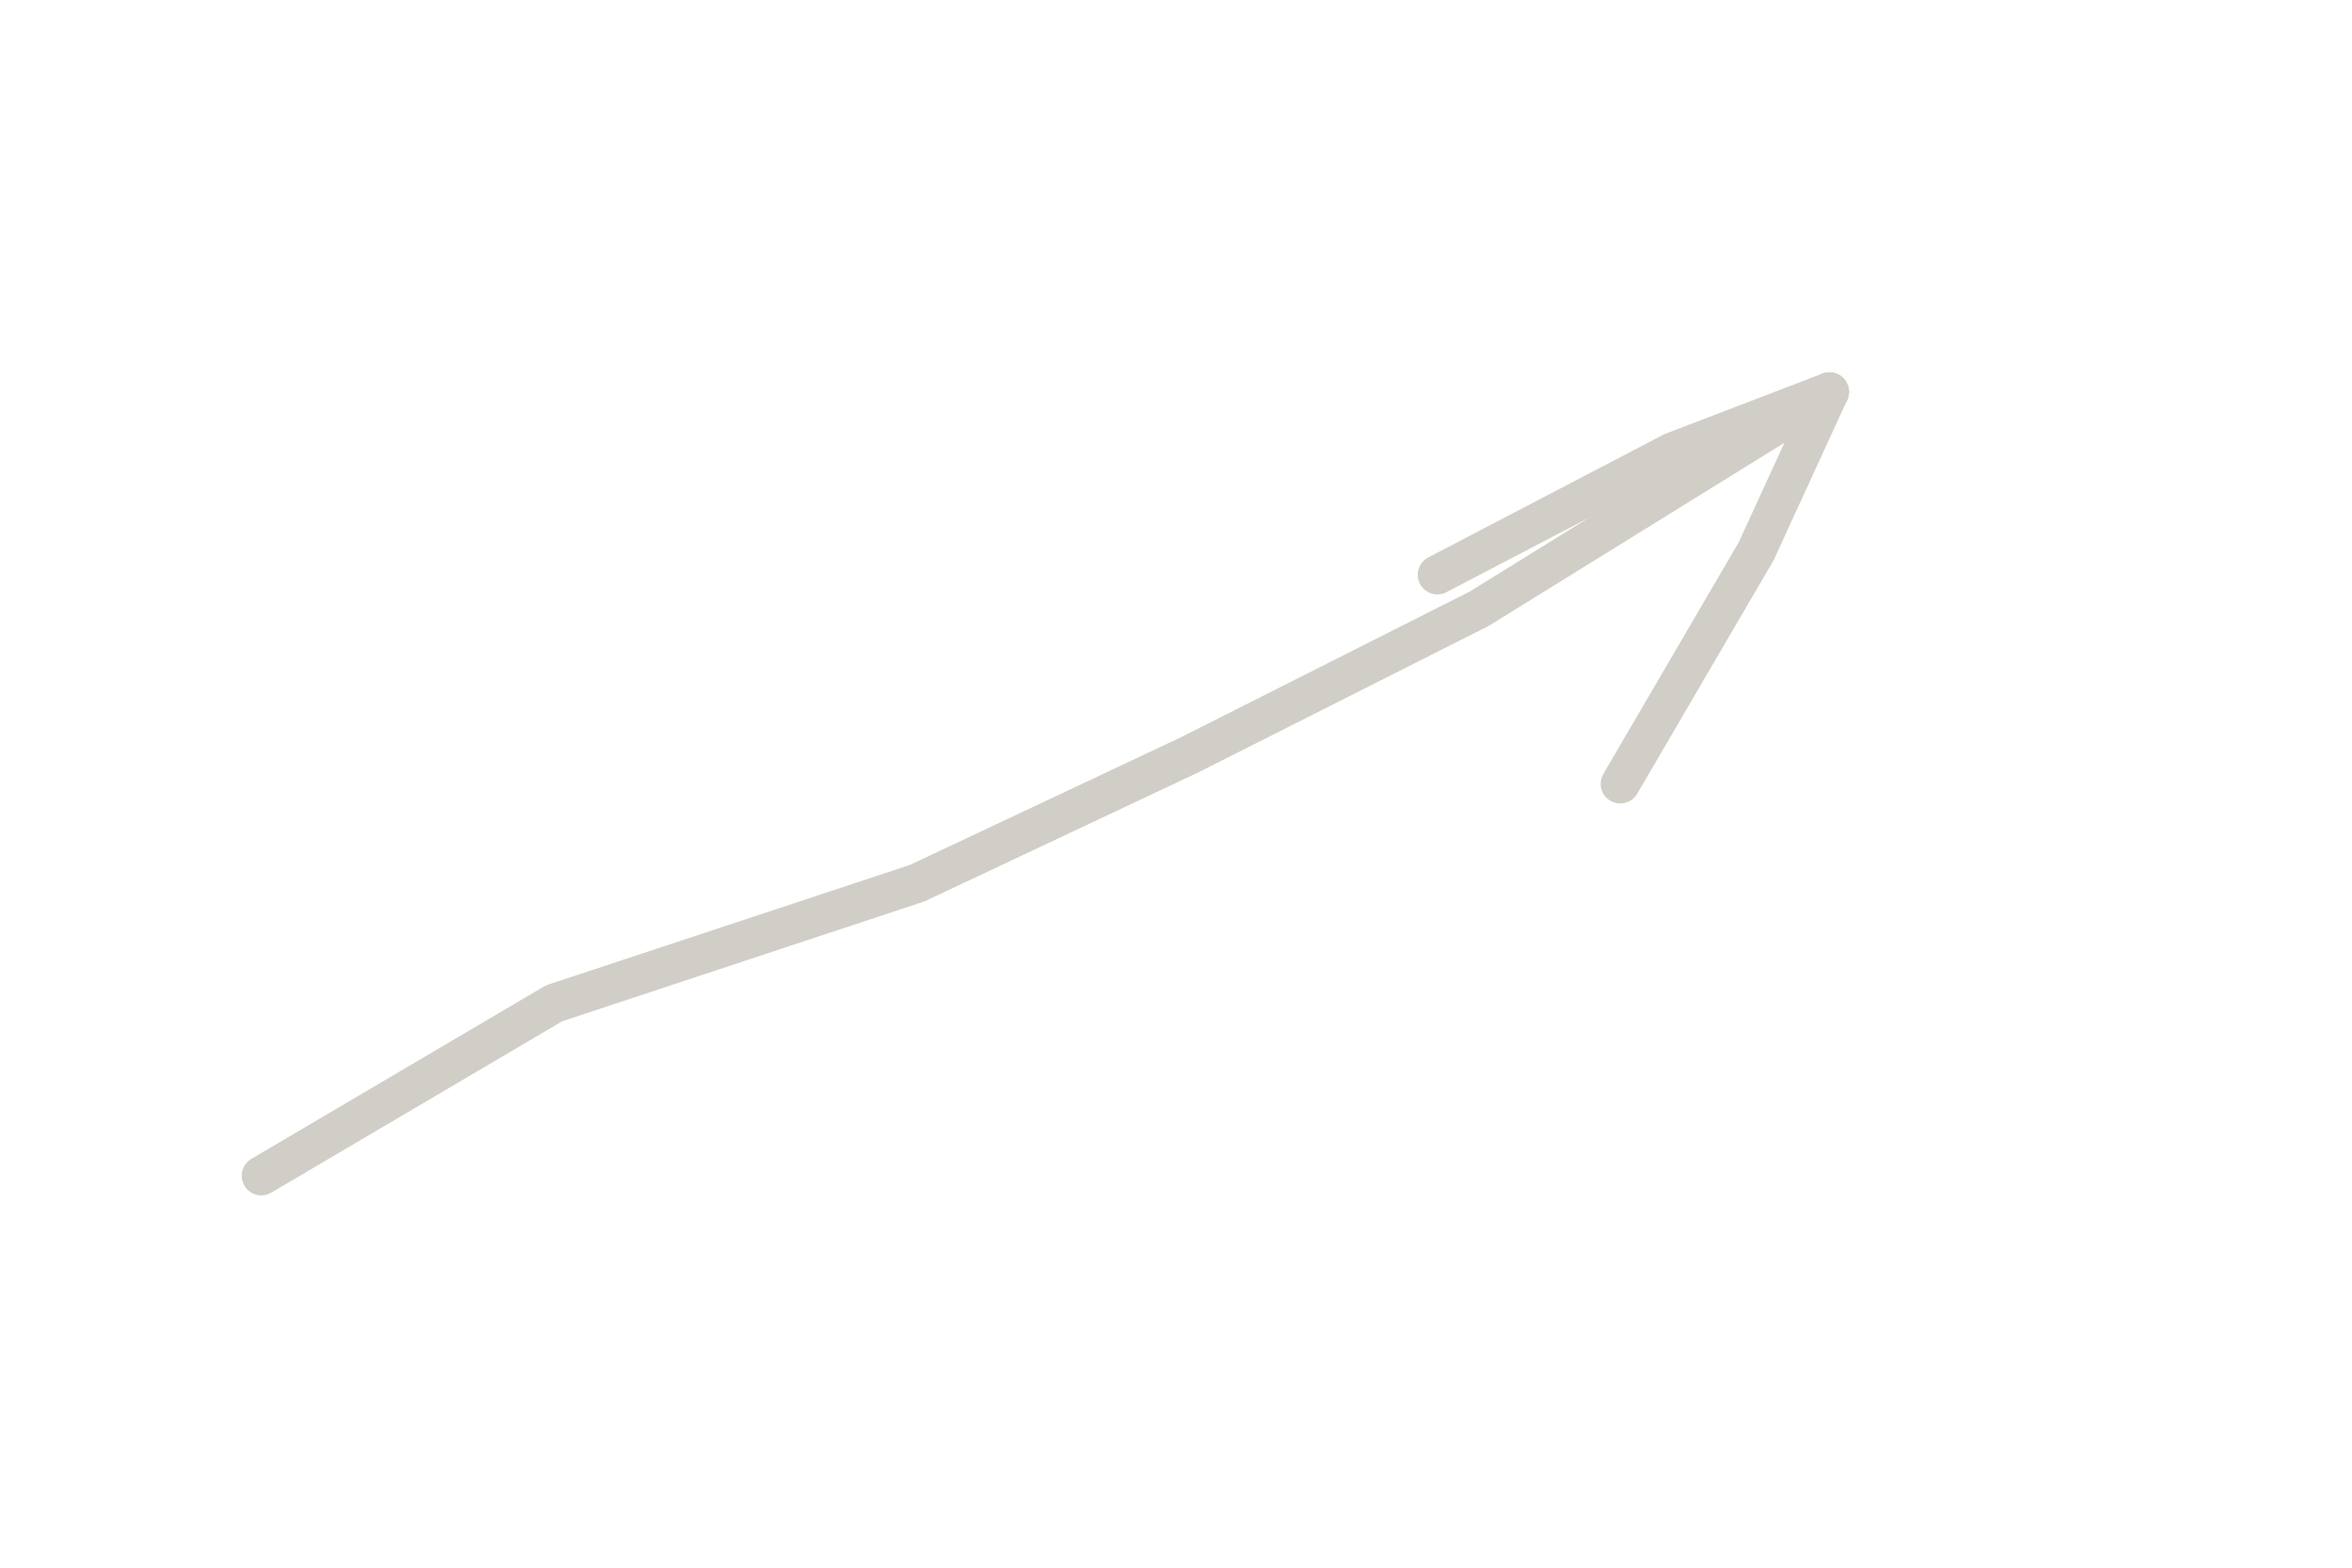
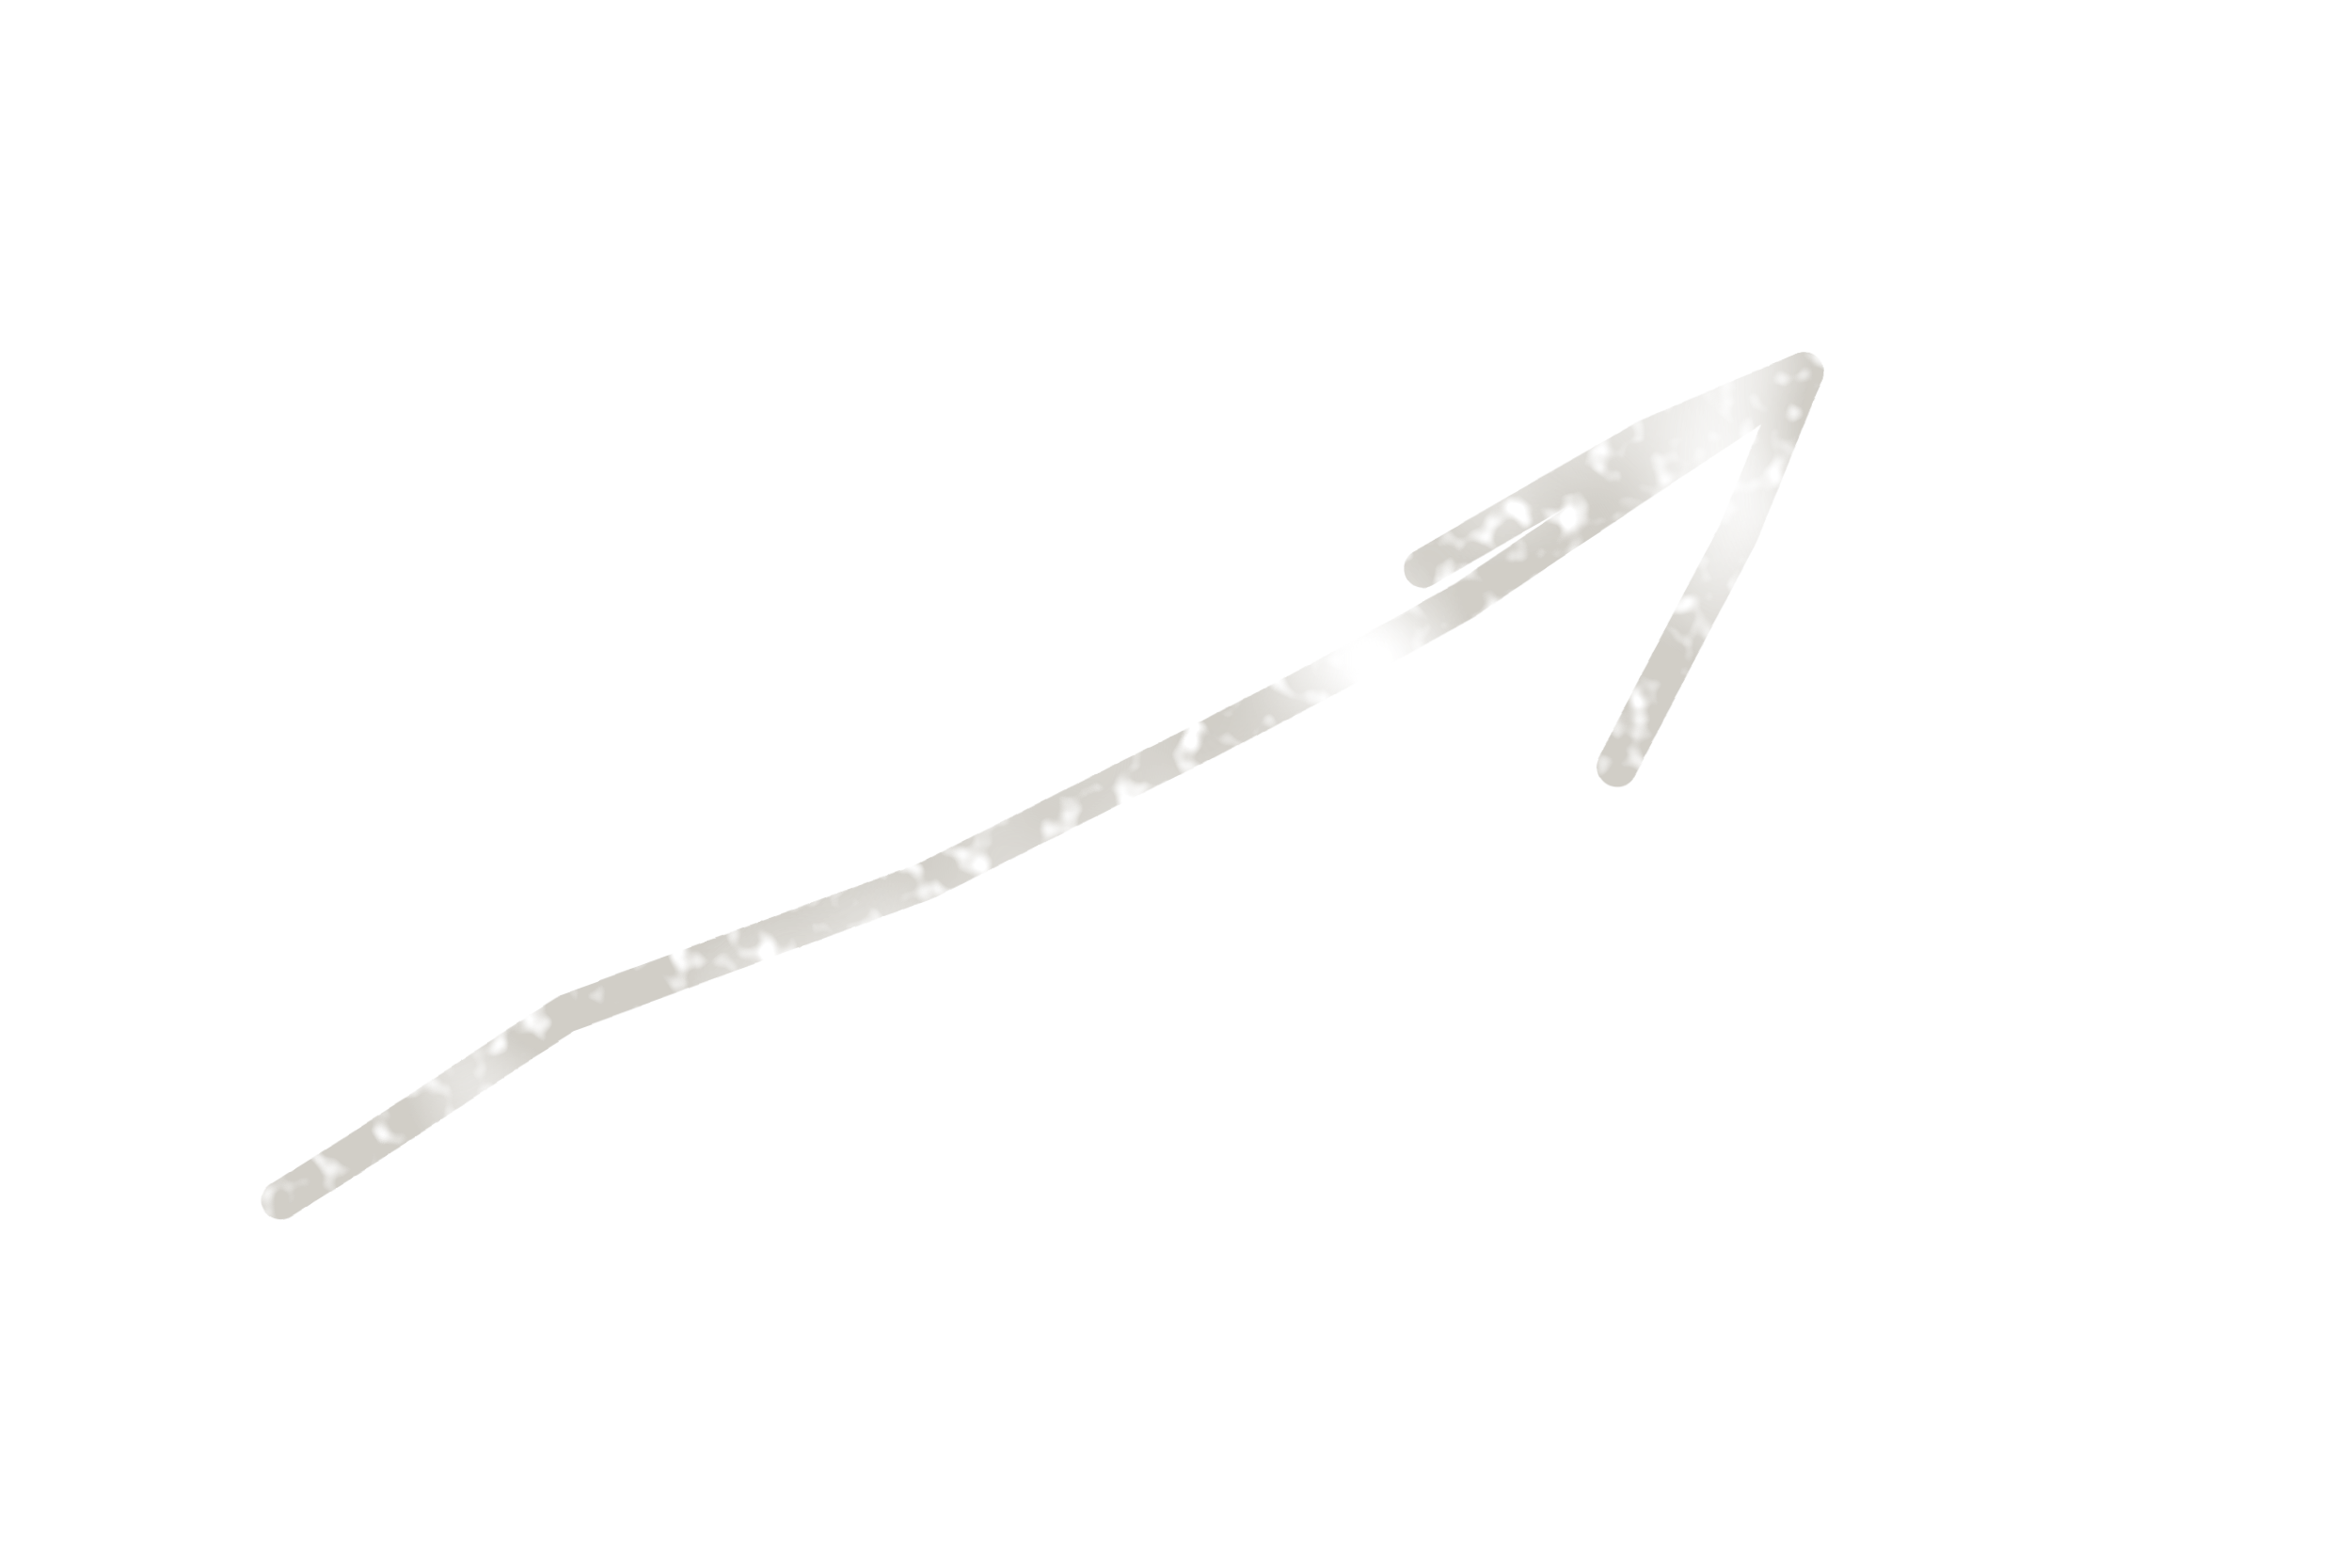
<svg xmlns="http://www.w3.org/2000/svg" viewBox="0 0 90 60" width="90" height="60">
-   <g opacity="0.4">
+   <defs>
+     <filter id="rough" x="-4%" y="-4%" width="108%" height="108%" color-interpolation-filters="sRGB">
+       <feTurbulence type="fractalNoise" baseFrequency="0.021" numOctaves="2" seed="484" result="n" />
+       <feDisplacementMap in="SourceGraphic" in2="n" scale="2.55" xChannelSelector="R" yChannelSelector="G" result="d" />
+       <feTurbulence type="fractalNoise" baseFrequency="0.1" numOctaves="2" seed="205" result="i" />
+       <feColorMatrix in="i" type="matrix" values="0 0 0 0 0 0 0 0 0 0 0 0 0 0 0 2.82 0 0 0 -0.51" result="ia" />
+       <feComposite in="d" in2="ia" operator="in" result="inked" />
+       <feTurbulence type="fractalNoise" baseFrequency="0.869" numOctaves="2" seed="531" result="g" />
+       <feColorMatrix in="g" type="matrix" values="0 0 0 0 0 0 0 0 0 0 0 0 0 0 0 4.09 0 0 0 -0.925" result="ga" />
+       <feComposite in="inked" in2="ga" operator="in" />
+     </filter>
+   </defs>
+   <g filter="url(#rough)" transform="translate(40 30) rotate(-1.4) scale(1) translate(-40 -30)" opacity="0.4">
    <path d="M 10.0 45.0 L 21.2 38.4 L 35.1 33.8 L 45.5 28.9 L 56.6 23.3 L 70.0 15.0 " fill="none" stroke="#8B8474" stroke-width="1.5" stroke-linecap="round" stroke-linejoin="round" />
    <path d="M 70.0 15.0 L 64.0 17.3 L 55.0 22.0 " fill="none" stroke="#8B8474" stroke-width="1.5" stroke-linecap="round" stroke-linejoin="round" />
    <path d="M 70.0 15.0 L 67.2 21.1 L 62.0 30.0 " fill="none" stroke="#8B8474" stroke-width="1.5" stroke-linecap="round" stroke-linejoin="round" />
  </g>
</svg>
